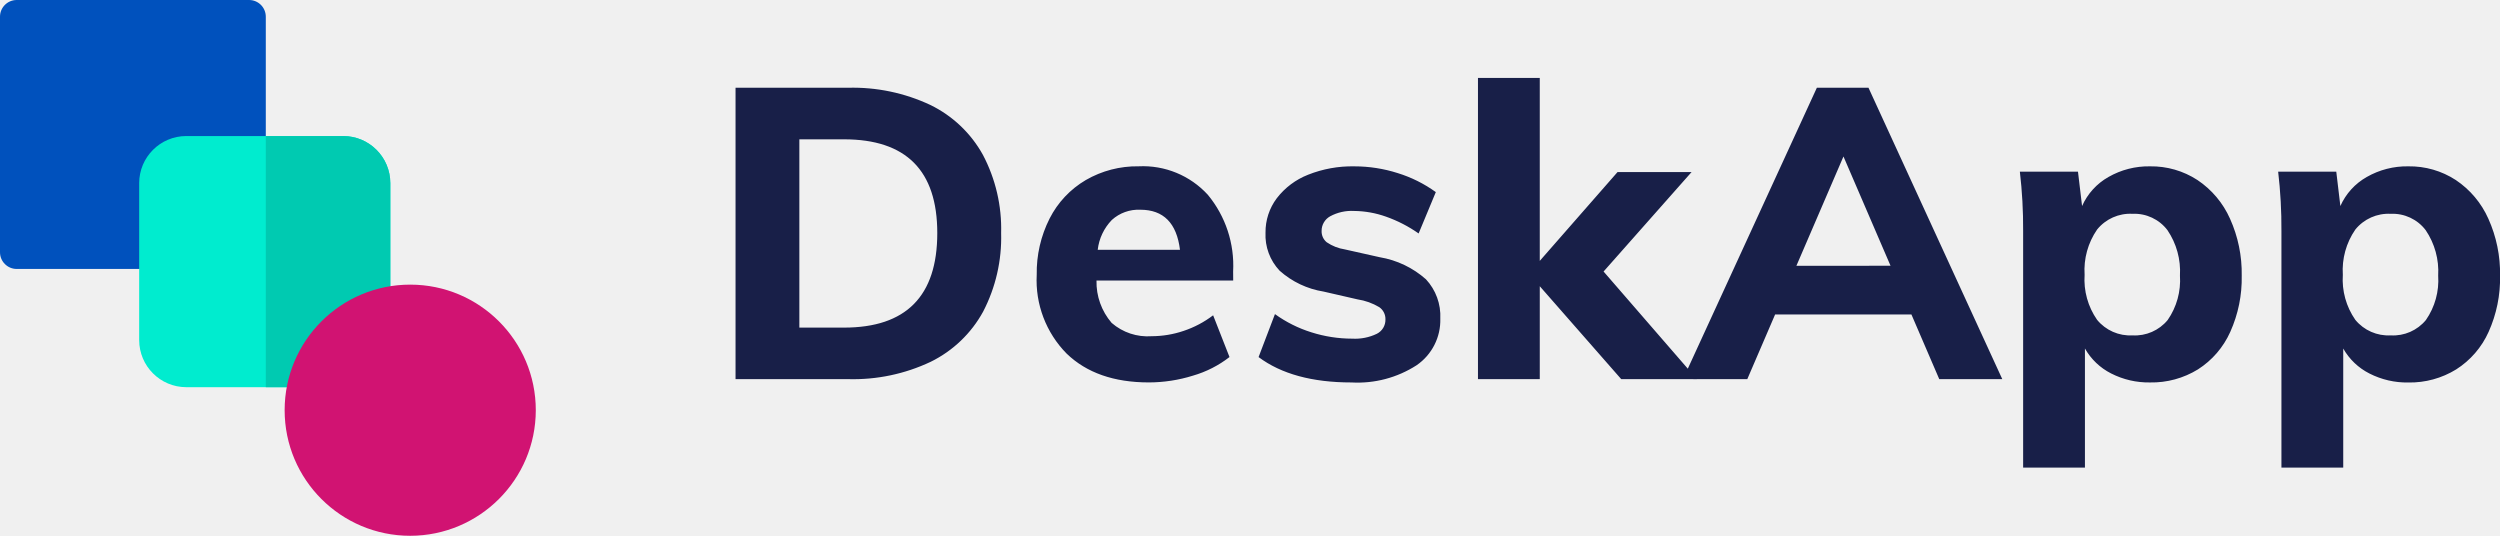
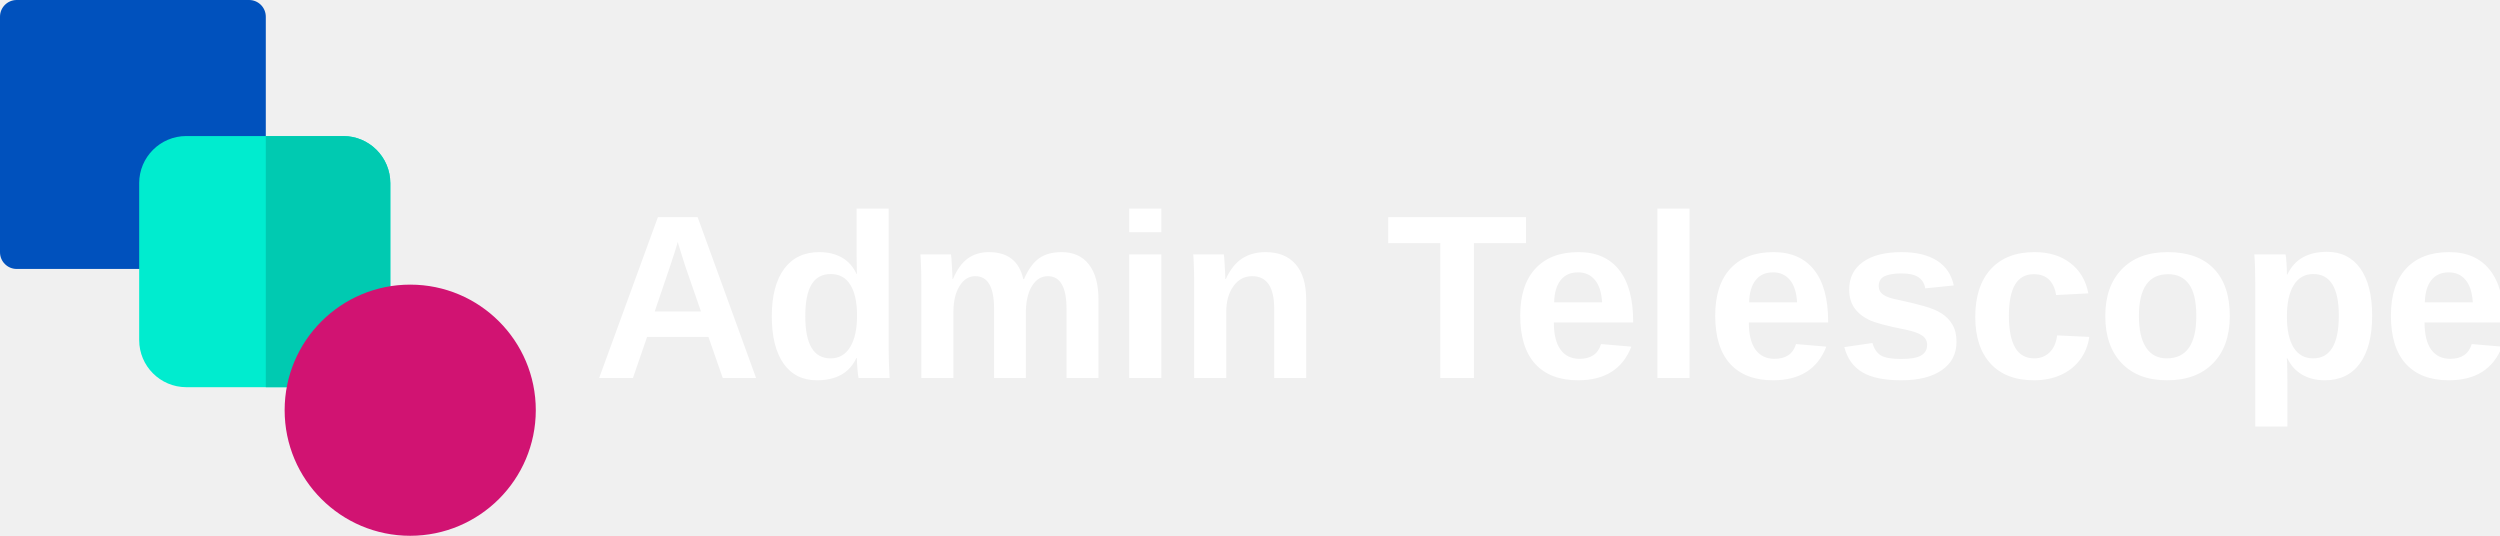
<svg xmlns="http://www.w3.org/2000/svg" width="256.633" height="55" viewBox="0 0 256.633 55">
  <g id="deskapp-logo" transform="translate(-329.089 -601.197)">
    <g id="_029-blend" data-name="029-blend" transform="translate(329.089 601.197)">
-       <path id="Path_78" data-name="Path 78" d="M25.58,27.609H1.705A1.716,1.716,0,0,1,0,25.883V1.725A1.716,1.716,0,0,1,1.705,0H25.58a1.716,1.716,0,0,1,1.705,1.725V25.883A1.716,1.716,0,0,1,25.58,27.609Zm0,0" transform="translate(0)" fill="#0051bd" />
-       <path id="Path_79" data-name="Path 79" d="M153.947,155.781H137.834A4.84,4.84,0,0,1,133,150.947V134.834A4.84,4.84,0,0,1,137.834,130h16.113a4.84,4.84,0,0,1,4.834,4.834v16.113A4.84,4.84,0,0,1,153.947,155.781Zm0,0" transform="translate(-118.713 -116.035)" fill="#00eccf" />
-       <path id="Path_80" data-name="Path 80" d="M261.949,130H254v25.781h7.949a4.84,4.84,0,0,0,4.834-4.834V134.834A4.84,4.84,0,0,0,261.949,130Zm0,0" transform="translate(-226.715 -116.035)" fill="#00cab1" />
-       <path id="Path_81" data-name="Path 81" d="M284.891,297.781a12.891,12.891,0,1,1,12.891-12.891A12.905,12.905,0,0,1,284.891,297.781Zm0,0" transform="translate(-242.781 -242.781)" fill="#d11372" />
+       <path id="Path_78" data-name="Path 78" d="M25.58,27.609H1.705A1.716,1.716,0,0,1,0,25.883V1.725A1.716,1.716,0,0,1,1.705,0H25.58a1.716,1.716,0,0,1,1.705,1.725V25.883A1.716,1.716,0,0,1,25.58,27.609Z" fill="#0051bd" />
+       <path id="Path_79" data-name="Path 79" d="M153.947,155.781H137.834A4.84,4.84,0,0,1,133,150.947V134.834A4.84,4.84,0,0,1,137.834,130h16.113a4.84,4.84,0,0,1,4.834,4.834v16.113A4.84,4.84,0,0,1,153.947,155.781Z" transform="translate(-118.713 -116.035)" fill="#00eccf" />
+       <path id="Path_80" data-name="Path 80" d="M261.949,130H254v25.781h7.949a4.84,4.84,0,0,0,4.834-4.834V134.834A4.84,4.84,0,0,0,261.949,130Z" transform="translate(-226.715 -116.035)" fill="#00cab1" />
+       <path id="Path_81" data-name="Path 81" d="M284.891,297.781a12.891,12.891,0,1,1,12.891-12.891A12.905,12.905,0,0,1,284.891,297.781Z" transform="translate(-242.781 -242.781)" fill="#d11372" />
    </g>
-     <path id="Path_82" data-name="Path 82" d="M3.2-32.112H14.749a18.7,18.7,0,0,1,8.445,1.765,12.333,12.333,0,0,1,5.4,5.126,16.264,16.264,0,0,1,1.87,8.025,16.507,16.507,0,0,1-1.849,8.067,12.332,12.332,0,0,1-5.378,5.147A18.615,18.615,0,0,1,14.749-2.2H3.2ZM14.329-7.49q9.58,0,9.58-9.706,0-9.622-9.58-9.622H9.75V-7.49Zm39.957-4.832H40.253a6.429,6.429,0,0,0,1.555,4.349,5.64,5.64,0,0,0,4.118,1.366A10.31,10.31,0,0,0,49.2-7.154a10.451,10.451,0,0,0,3.025-1.6l1.681,4.286a11.177,11.177,0,0,1-3.76,1.912,15.251,15.251,0,0,1-4.517.693q-5.378,0-8.445-2.962a10.719,10.719,0,0,1-3.067-8.088,12.324,12.324,0,0,1,1.324-5.777,9.639,9.639,0,0,1,3.718-3.95,10.5,10.5,0,0,1,5.42-1.408,9.033,9.033,0,0,1,7.1,2.92,11.4,11.4,0,0,1,2.6,7.878Zm-9.538-7.269a4.082,4.082,0,0,0-2.92,1.05,5.266,5.266,0,0,0-1.45,3.067h8.445Q48.32-19.591,44.749-19.591ZM66.429-1.86q-6.05,0-9.538-2.605l1.681-4.412a13,13,0,0,0,3.739,1.87,13.852,13.852,0,0,0,4.2.651,5.144,5.144,0,0,0,2.521-.5,1.6,1.6,0,0,0,.882-1.471,1.48,1.48,0,0,0-.63-1.26,6.139,6.139,0,0,0-2.227-.8l-3.487-.8a8.9,8.9,0,0,1-4.517-2.143,5.324,5.324,0,0,1-1.45-3.908,5.765,5.765,0,0,1,1.155-3.529,7.5,7.5,0,0,1,3.214-2.416,12.219,12.219,0,0,1,4.748-.861,14.642,14.642,0,0,1,4.454.693A13.45,13.45,0,0,1,75.085-21.4L73.32-17.154a13.786,13.786,0,0,0-3.34-1.723,10.071,10.071,0,0,0-3.3-.588,4.62,4.62,0,0,0-2.437.546,1.7,1.7,0,0,0-.882,1.513,1.436,1.436,0,0,0,.525,1.155,4.536,4.536,0,0,0,1.87.735l3.571.8a9.517,9.517,0,0,1,4.748,2.269,5.539,5.539,0,0,1,1.471,4.034,5.606,5.606,0,0,1-2.437,4.79A11.192,11.192,0,0,1,66.429-1.86ZM94.118-2.2l-8.361-9.538V-2.2H79.412V-33.12h6.344v18.781l7.983-9.118h7.6l-9.033,10.21,9.58,11.05Zm29.789-6.639H109.916L107.059-2.2h-6.6L114.2-32.112H119.5L133.235-2.2h-6.47Zm-2.143-5-4.832-11.218L112.1-13.835ZM148.4-24.045a8.678,8.678,0,0,1,4.874,1.408,9.352,9.352,0,0,1,3.34,3.971,13.644,13.644,0,0,1,1.2,5.84,13.426,13.426,0,0,1-1.176,5.777A8.858,8.858,0,0,1,153.319-3.2,9.054,9.054,0,0,1,148.4-1.86a8.472,8.472,0,0,1-3.992-.924,6.427,6.427,0,0,1-2.689-2.563V6.879h-6.344V-17.406a49.529,49.529,0,0,0-.336-6.092h5.966l.42,3.529a6.415,6.415,0,0,1,2.71-2.983A8.3,8.3,0,0,1,148.4-24.045ZM146.6-6.692a4.358,4.358,0,0,0,3.613-1.576,7.156,7.156,0,0,0,1.26-4.559,7.534,7.534,0,0,0-1.281-4.664,4.258,4.258,0,0,0-3.592-1.681,4.368,4.368,0,0,0-3.634,1.618,7.331,7.331,0,0,0-1.281,4.643,7.239,7.239,0,0,0,1.281,4.622A4.393,4.393,0,0,0,146.6-6.692Zm28.319-17.353a8.678,8.678,0,0,1,4.874,1.408,9.352,9.352,0,0,1,3.34,3.971,13.644,13.644,0,0,1,1.2,5.84,13.426,13.426,0,0,1-1.176,5.777A8.858,8.858,0,0,1,179.831-3.2a9.054,9.054,0,0,1-4.916,1.345,8.472,8.472,0,0,1-3.992-.924,6.427,6.427,0,0,1-2.689-2.563V6.879H161.89V-17.406a49.529,49.529,0,0,0-.336-6.092h5.966l.42,3.529a6.415,6.415,0,0,1,2.71-2.983A8.3,8.3,0,0,1,174.915-24.045ZM173.108-6.692a4.358,4.358,0,0,0,3.613-1.576,7.156,7.156,0,0,0,1.26-4.559A7.534,7.534,0,0,0,176.7-17.49a4.258,4.258,0,0,0-3.592-1.681,4.368,4.368,0,0,0-3.634,1.618,7.331,7.331,0,0,0-1.281,4.643,7.239,7.239,0,0,0,1.281,4.622A4.393,4.393,0,0,0,173.108-6.692Z" transform="translate(401.395 642.317)" fill="#181f48" />
+     <text x="390" y="640" fill="#ffffff" font-family="Arial, sans-serif" font-size="24" font-weight="bold">
+       Admin Telescope
+     </text>
  </g>
</svg>
